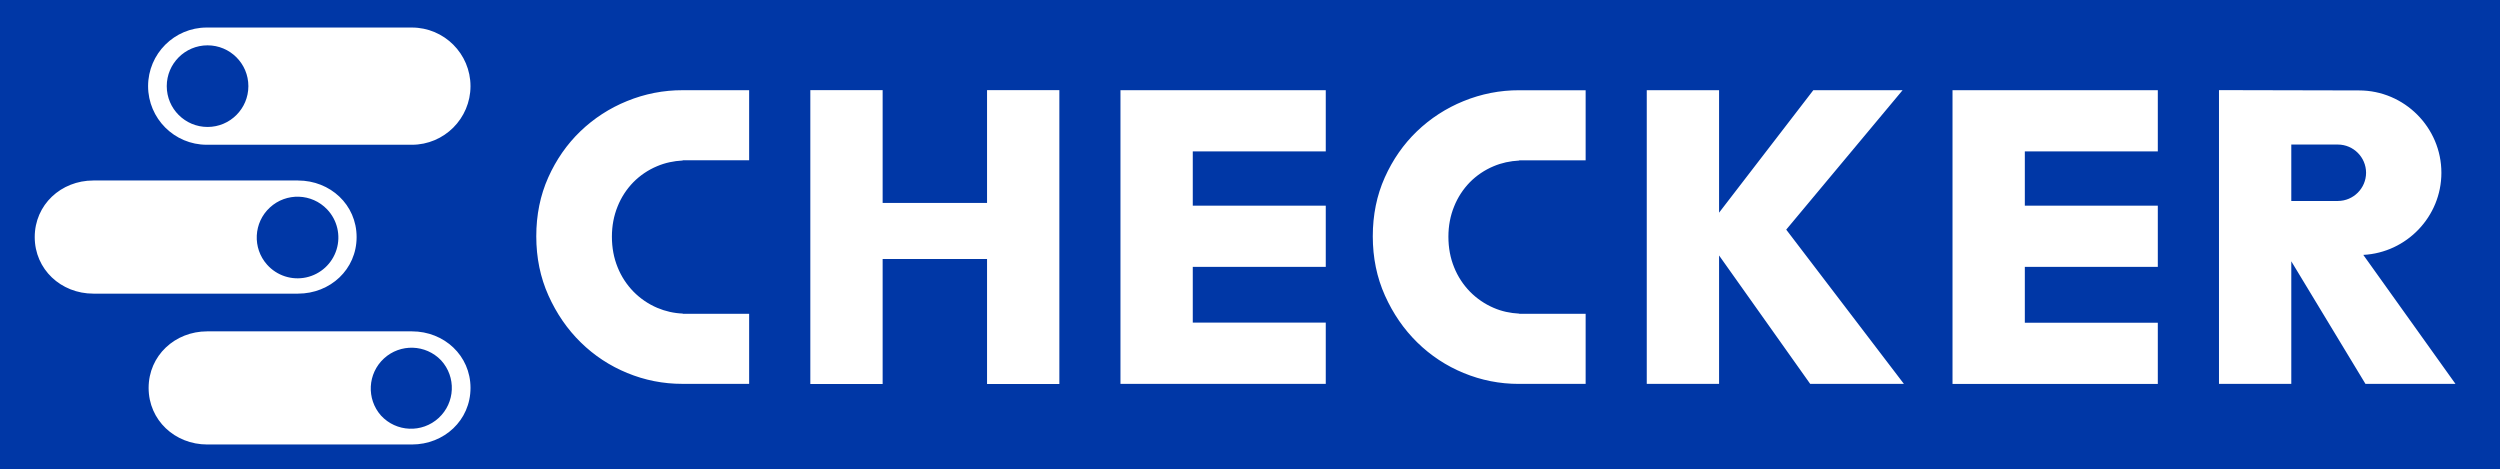
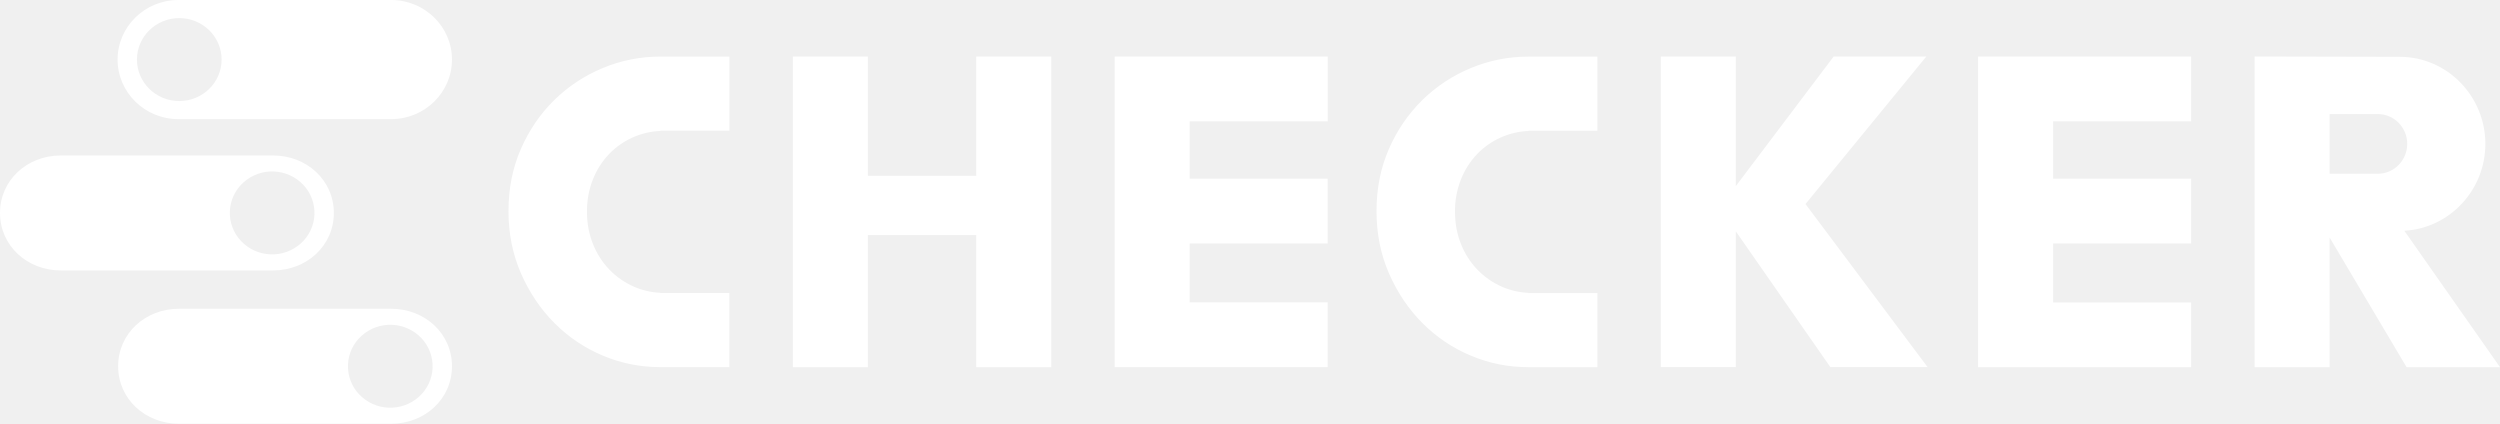
- <svg xmlns="http://www.w3.org/2000/svg" width="288" height="54" viewBox="0 0 288 54">
-   <g fill="none" fill-rule="evenodd">
-     <path fill="#F2F2F2" d="M-576-63H864V961H-576z" />
-     <path fill="#0037A6" d="M-576-63H864v400H-576z" />
-     <path fill="#FFF" d="M101.68 23.375h12.028v-12.99h8.33v33.848h-8.33V29.835H101.68v14.398h-8.33V10.385h8.33v12.99zm51.048-5.932h-15.32v6.248h15.32v7.054h-15.32v6.418h15.32v7.055h-23.65V10.39h23.65v7.053zm45.31 7.055l10.858-14.11h10.285l-13.408 16.065 13.553 17.765H208.53l-10.493-14.79v14.79h-8.33v-33.83h8.33v14.11zm50.54-7.055H233.26v6.248h15.32v7.054h-15.32v6.433h15.32v7.054h-23.65V10.39h23.65v7.053zM78.651 10.391h7.65v8.072h-7.65v.026c-1.05.055-2.038.267-2.953.657a8.395 8.395 0 0 0-2.74 1.849 8.498 8.498 0 0 0-1.808 2.783c-.438 1.077-.659 2.24-.659 3.485 0 1.275.22 2.45.659 3.527a8.575 8.575 0 0 0 1.827 2.806 8.527 8.527 0 0 0 2.742 1.869 8.332 8.332 0 0 0 2.932.658v.025h7.65v8.073h-7.65v-.001h-.042c-2.21 0-4.328-.417-6.353-1.253A16.605 16.605 0 0 1 66.9 39.44c-1.546-1.516-2.784-3.316-3.72-5.399-.934-2.082-1.401-4.354-1.401-6.82 0-2.465.46-4.724 1.38-6.78.92-2.053 2.153-3.824 3.698-5.312a16.9 16.9 0 0 1 5.376-3.485 16.776 16.776 0 0 1 6.417-1.253zm190.671 12.761a3.26 3.26 0 0 0 3.25-3.25 3.26 3.26 0 0 0-3.25-3.25h-5.365v6.5h5.365zm2.93 6.212l10.62 14.861h-10.37l-8.545-14.123v14.123h-8.33V10.381l16.135.036c5.217 0 9.486 4.267 9.486 9.486 0 5.051-4.006 9.202-8.997 9.461zm-97.236-18.968h7.65v8.072h-7.65v.027c-1.05.054-2.038.267-2.953.656a8.413 8.413 0 0 0-2.74 1.848 8.523 8.523 0 0 0-1.808 2.784c-.44 1.078-.659 2.239-.659 3.484 0 1.276.22 2.452.659 3.529a8.582 8.582 0 0 0 1.827 2.805 8.548 8.548 0 0 0 2.742 1.87c.911.394 1.892.606 2.932.658v.024h7.65v8.072h-7.692c-2.21 0-4.328-.417-6.353-1.252a16.62 16.62 0 0 1-5.357-3.529c-1.544-1.514-2.782-3.314-3.718-5.397-.934-2.083-1.401-4.356-1.401-6.822 0-2.464.46-4.724 1.38-6.779.92-2.053 2.153-3.825 3.697-5.311a16.919 16.919 0 0 1 5.377-3.486 16.777 16.777 0 0 1 6.417-1.253zM47.45 16.676H23.812a6.76 6.76 0 0 1-6.752-6.752 6.759 6.759 0 0 1 6.752-6.752h23.637a6.76 6.76 0 0 1 6.753 6.752 6.76 6.76 0 0 1-6.753 6.753zm-13.12 4.118c3.722 0 6.752 2.793 6.752 6.517 0 3.723-3.03 6.516-6.753 6.516H10.753C7.029 33.827 4 31.034 4 27.31c0-3.724 3.029-6.517 6.753-6.517h23.575zm13.12 17.378c3.723 0 6.753 2.793 6.753 6.516s-3.03 6.517-6.753 6.517H23.874c-3.723 0-6.753-2.794-6.753-6.517 0-3.723 3.03-6.516 6.753-6.516h23.575zm-3.56 9.7a4.7 4.7 0 1 0 6.921-6.364 4.702 4.702 0 0 0-6.921 6.364zM28.613 9.924a4.701 4.701 0 1 0-9.403 0 4.701 4.701 0 0 0 9.403 0zm2.154 20.565a4.702 4.702 0 1 0 6.92-6.366 4.702 4.702 0 0 0-6.92 6.366z" />
+ <svg xmlns="http://www.w3.org/2000/svg" width="177" height="30" viewBox="0 0 177 30">
+   <g fill="#FFF" fill-rule="evenodd">
+     <path d="M61.446 12.445h7.67V4.003h5.313V26h-5.312v-9.357h-7.671V26h-5.312V4.003h5.312v8.442zM94 8.59h-9.77v4.06h9.77v4.585h-9.77v4.17h9.77v4.586H78.92V4.005h15.082V8.59zm28.896 4.585l6.925-9.17h6.559l-8.55 10.44 8.643 11.545h-6.885l-6.692-9.611v9.611h-5.312V4.005h5.312v9.17zM155.13 8.59h-9.77v4.06h9.77v4.585h-9.77v4.18h9.77V26h-15.082V4.005h15.082V8.59zM46.76 4.006h4.88V9.252h-4.88v.018a5.362 5.362 0 0 0-3.631 1.628 5.55 5.55 0 0 0-1.152 1.808c-.28.7-.42 1.455-.42 2.266 0 .828.14 1.592.42 2.292.28.7.668 1.307 1.165 1.823.497.515 1.08.921 1.749 1.215a5.246 5.246 0 0 0 1.87.428v.016h4.878v5.246h-4.905c-1.41 0-2.76-.271-4.052-.814a10.577 10.577 0 0 1-3.415-2.293c-.986-.985-1.775-2.154-2.372-3.508-.596-1.353-.894-2.83-.894-4.433 0-1.602.293-3.07.88-4.405.587-1.335 1.373-2.486 2.359-3.453a10.76 10.76 0 0 1 3.428-2.265 10.525 10.525 0 0 1 4.093-.815zm121.6 8.294c1.139 0 2.072-.95 2.072-2.112 0-1.162-.933-2.112-2.072-2.112h-3.422V12.3h3.422zm1.867 4.037L177 25.996h-6.614l-5.45-9.18v9.18h-5.312V4l10.29.023c3.327 0 6.05 2.774 6.05 6.165 0 3.284-2.555 5.98-5.738 6.149zm-62.01-12.328h4.878v5.246h-4.878v.018a5.362 5.362 0 0 0-3.631 1.628 5.542 5.542 0 0 0-1.153 1.809 6.04 6.04 0 0 0-.42 2.265c0 .828.14 1.593.42 2.293.28.7.668 1.307 1.165 1.822.497.516 1.08.922 1.748 1.215a5.246 5.246 0 0 0 1.87.428v.016h4.88v5.247h-4.88v-.001h-.026c-1.41 0-2.76-.271-4.052-.814a10.57 10.57 0 0 1-3.416-2.293c-.985-.984-1.775-2.154-2.371-3.508-.596-1.353-.894-2.83-.894-4.432 0-1.602.293-3.071.88-4.406a10.978 10.978 0 0 1 2.358-3.453 10.77 10.77 0 0 1 3.429-2.265 10.525 10.525 0 0 1 4.093-.815zM27.696 8.435H12.629c-2.374 0-4.304-1.891-4.304-4.217C8.325 1.892 10.255 0 12.629 0h15.067C30.069 0 32 1.892 32 4.218s-1.931 4.217-4.304 4.217zM15.689 4.217c0-1.621-1.341-2.936-2.997-2.936-1.655 0-2.996 1.315-2.996 2.936 0 1.622 1.341 2.937 2.996 2.937 1.656 0 2.997-1.315 2.997-2.937zm3.643 6.79c2.373 0 4.304 1.744 4.304 4.07 0 2.325-1.93 4.07-4.304 4.07H4.304C1.93 19.147 0 17.402 0 15.077c0-2.326 1.93-4.07 4.304-4.07h15.028zm-2.27 6.055a3.04 3.04 0 0 0 4.234.174 2.894 2.894 0 0 0 .178-4.149 3.04 3.04 0 0 0-4.234-.174 2.894 2.894 0 0 0-.178 4.149zm10.634 4.798c2.373 0 4.304 1.744 4.304 4.07 0 2.326-1.931 4.07-4.304 4.07H12.668c-2.373 0-4.304-1.744-4.304-4.07 0-2.326 1.93-4.07 4.304-4.07h15.028zm-2.27 6.058a3.04 3.04 0 0 0 4.234.174 2.895 2.895 0 0 0 .178-4.15 3.04 3.04 0 0 0-4.234-.173 2.894 2.894 0 0 0-.178 4.15z" />
  </g>
</svg>
